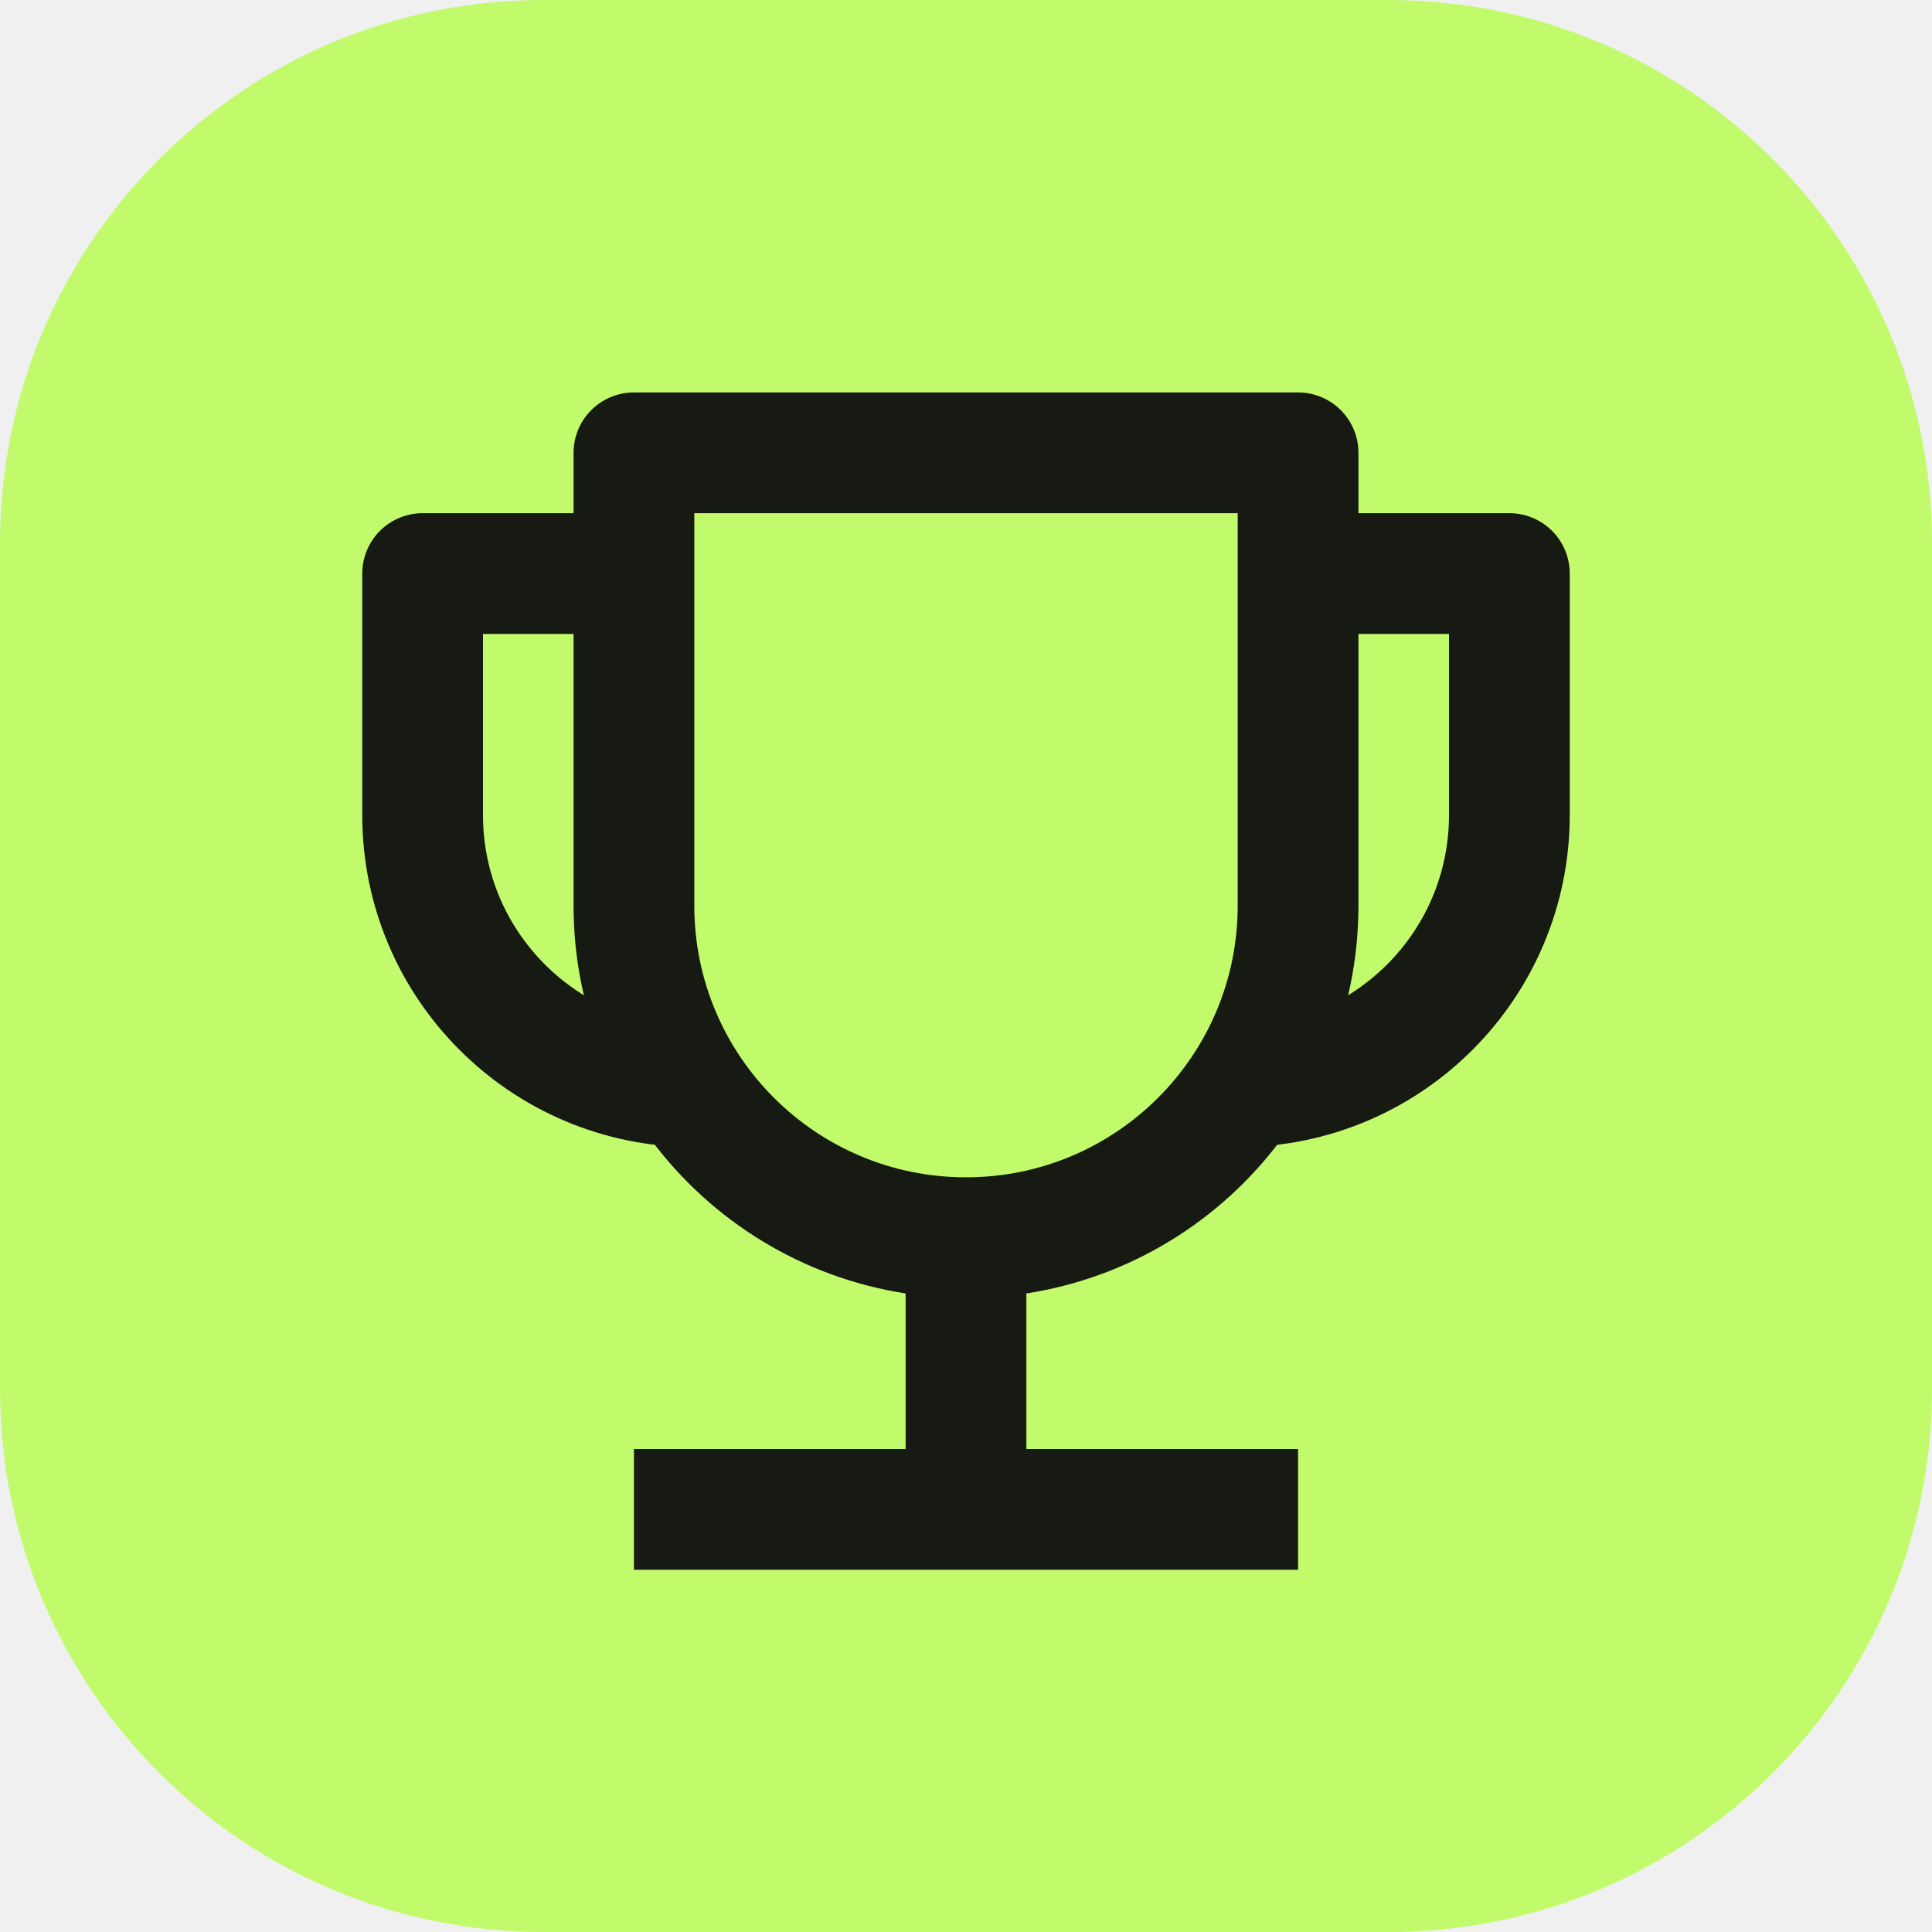
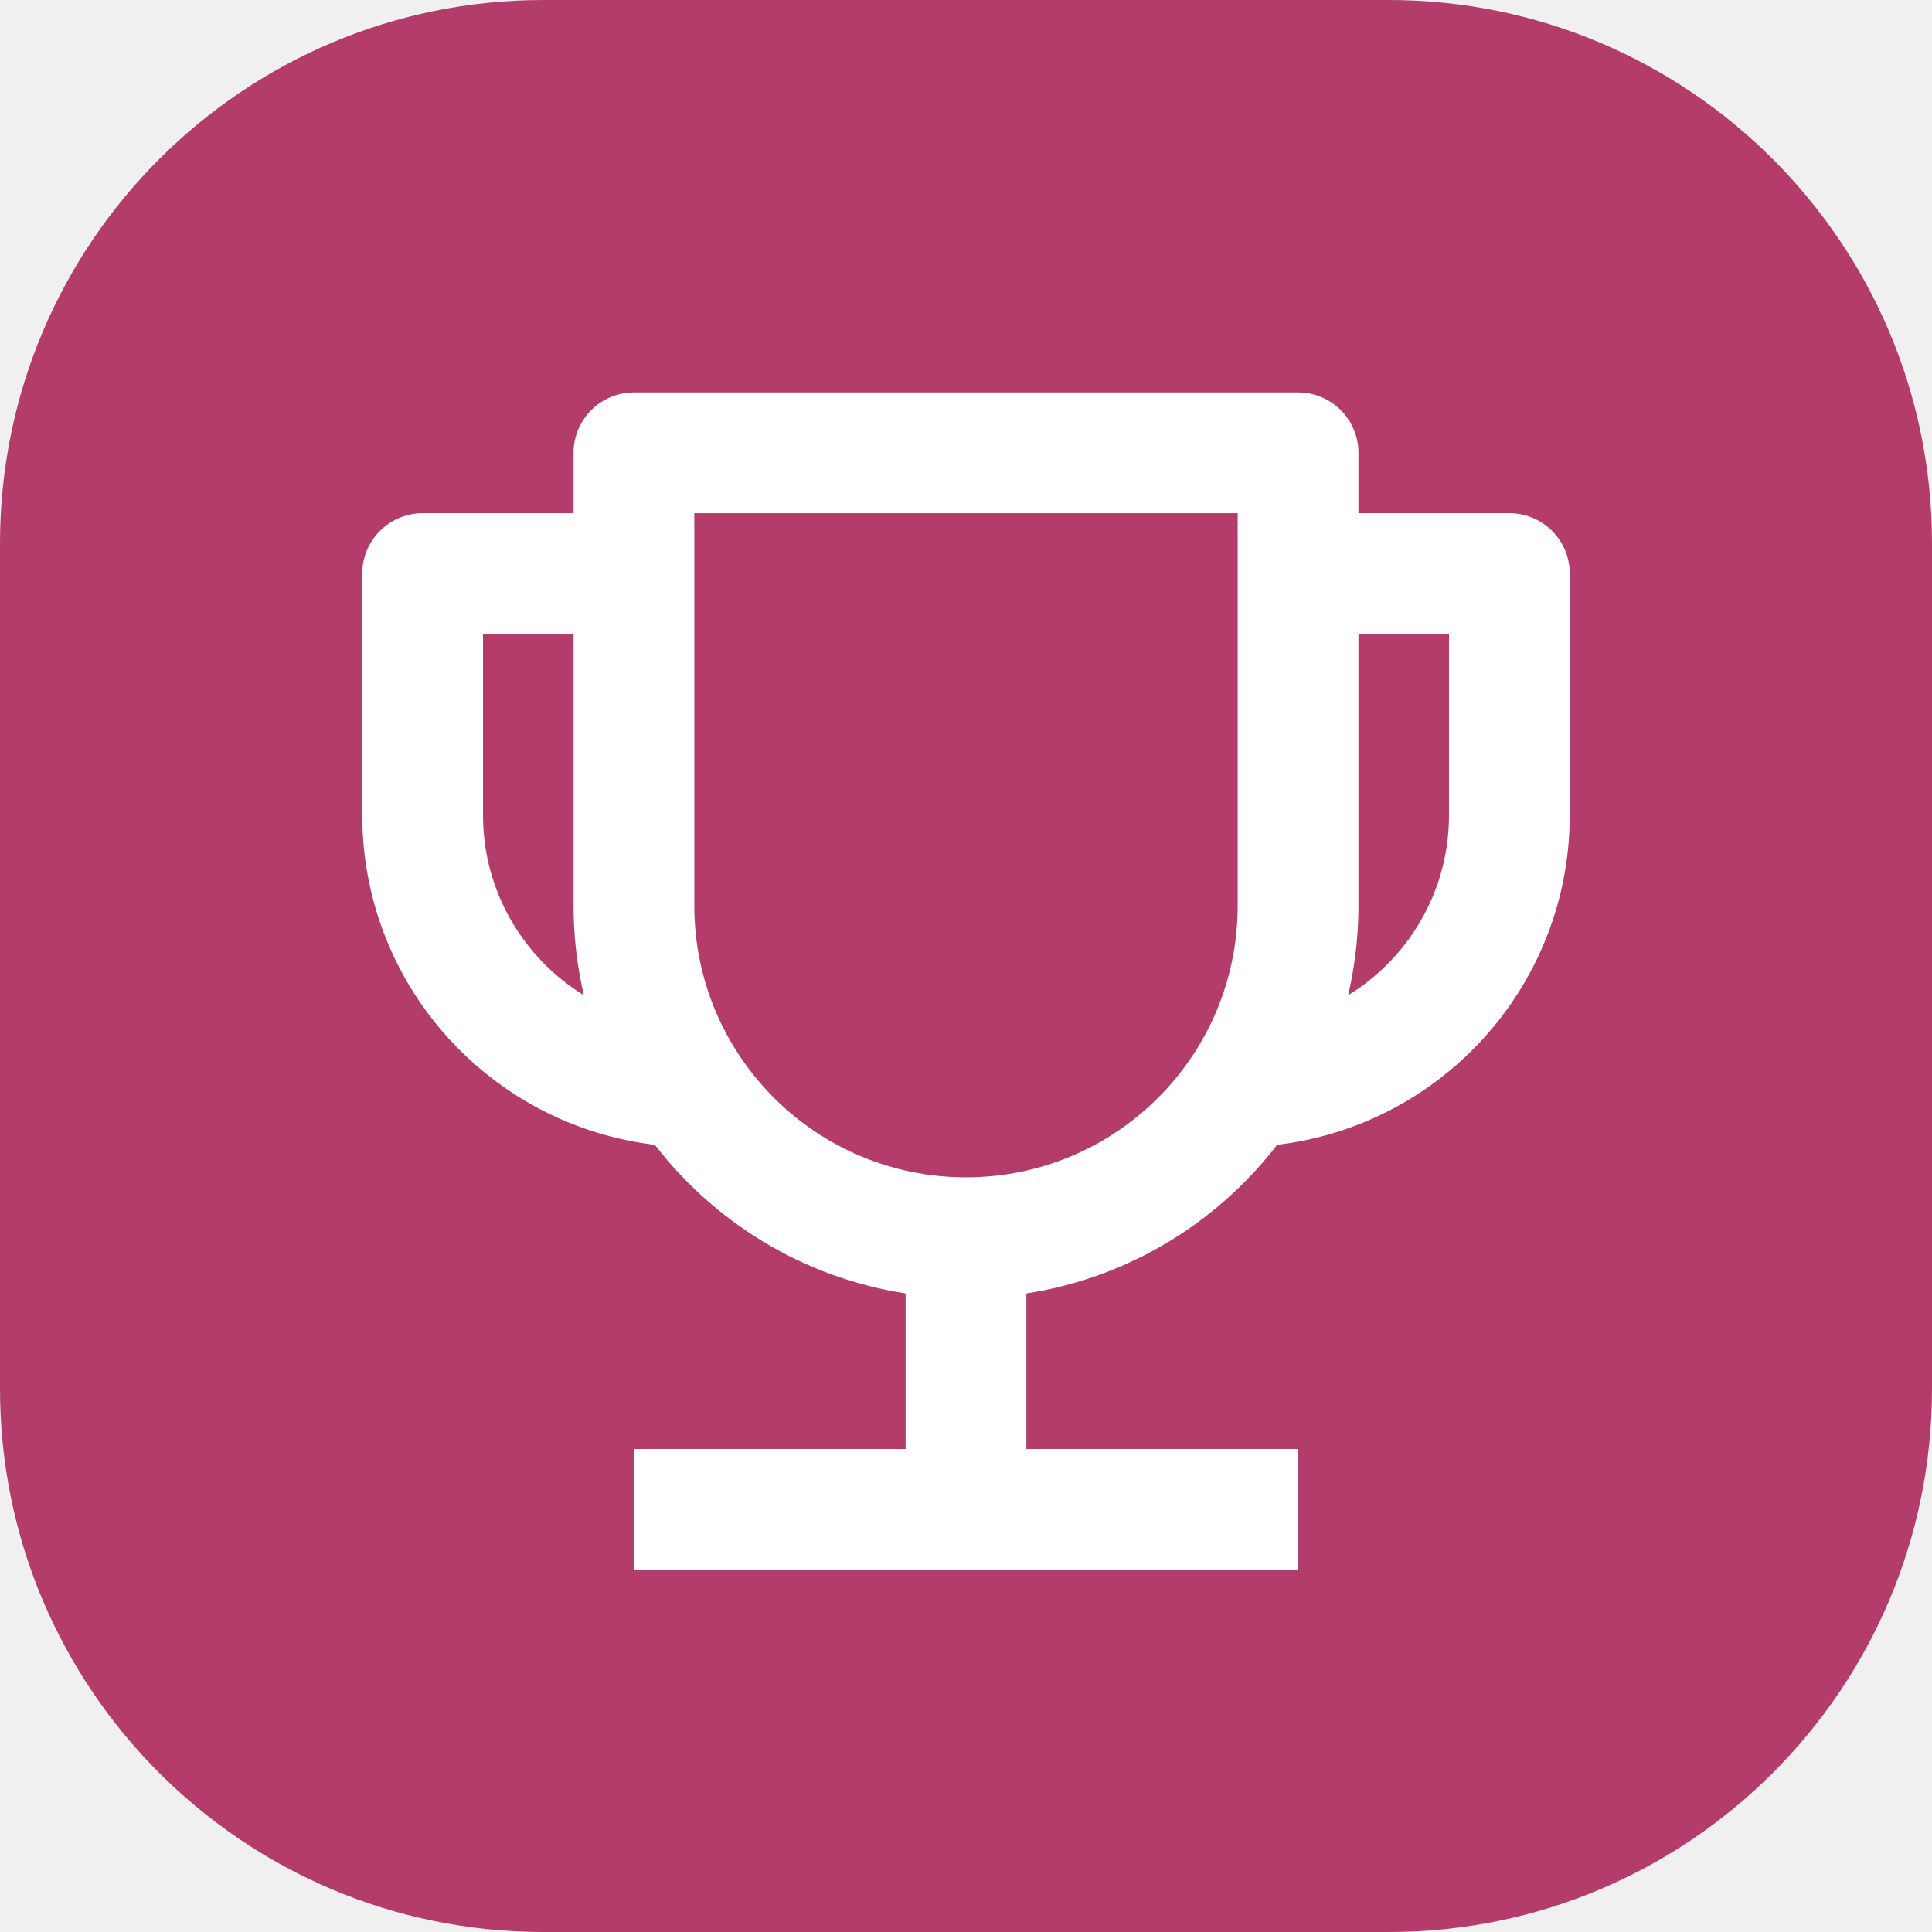
<svg xmlns="http://www.w3.org/2000/svg" viewBox="0 0 64 64">
-   <rect width="64" height="64" rx="18" fill="#c1fa6b" />
-   <g fill="none" stroke="#161a12" stroke-width="4" stroke-linejoin="round">
+   <rect width="64" height="64" rx="18" fill="#b43c6b" />
+   <g fill="none" stroke="#ffffff" stroke-width="4" stroke-linejoin="round">
    <path d="M21 15h22v15a11 11 0 0 1-22 0Z" />
    <path d="M21 19h-7v8a9 9 0 0 0 9 9m20-17h7v8a9 9 0 0 1-9 9M32 41v9m-11 0h22" />
  </g>
</svg>
